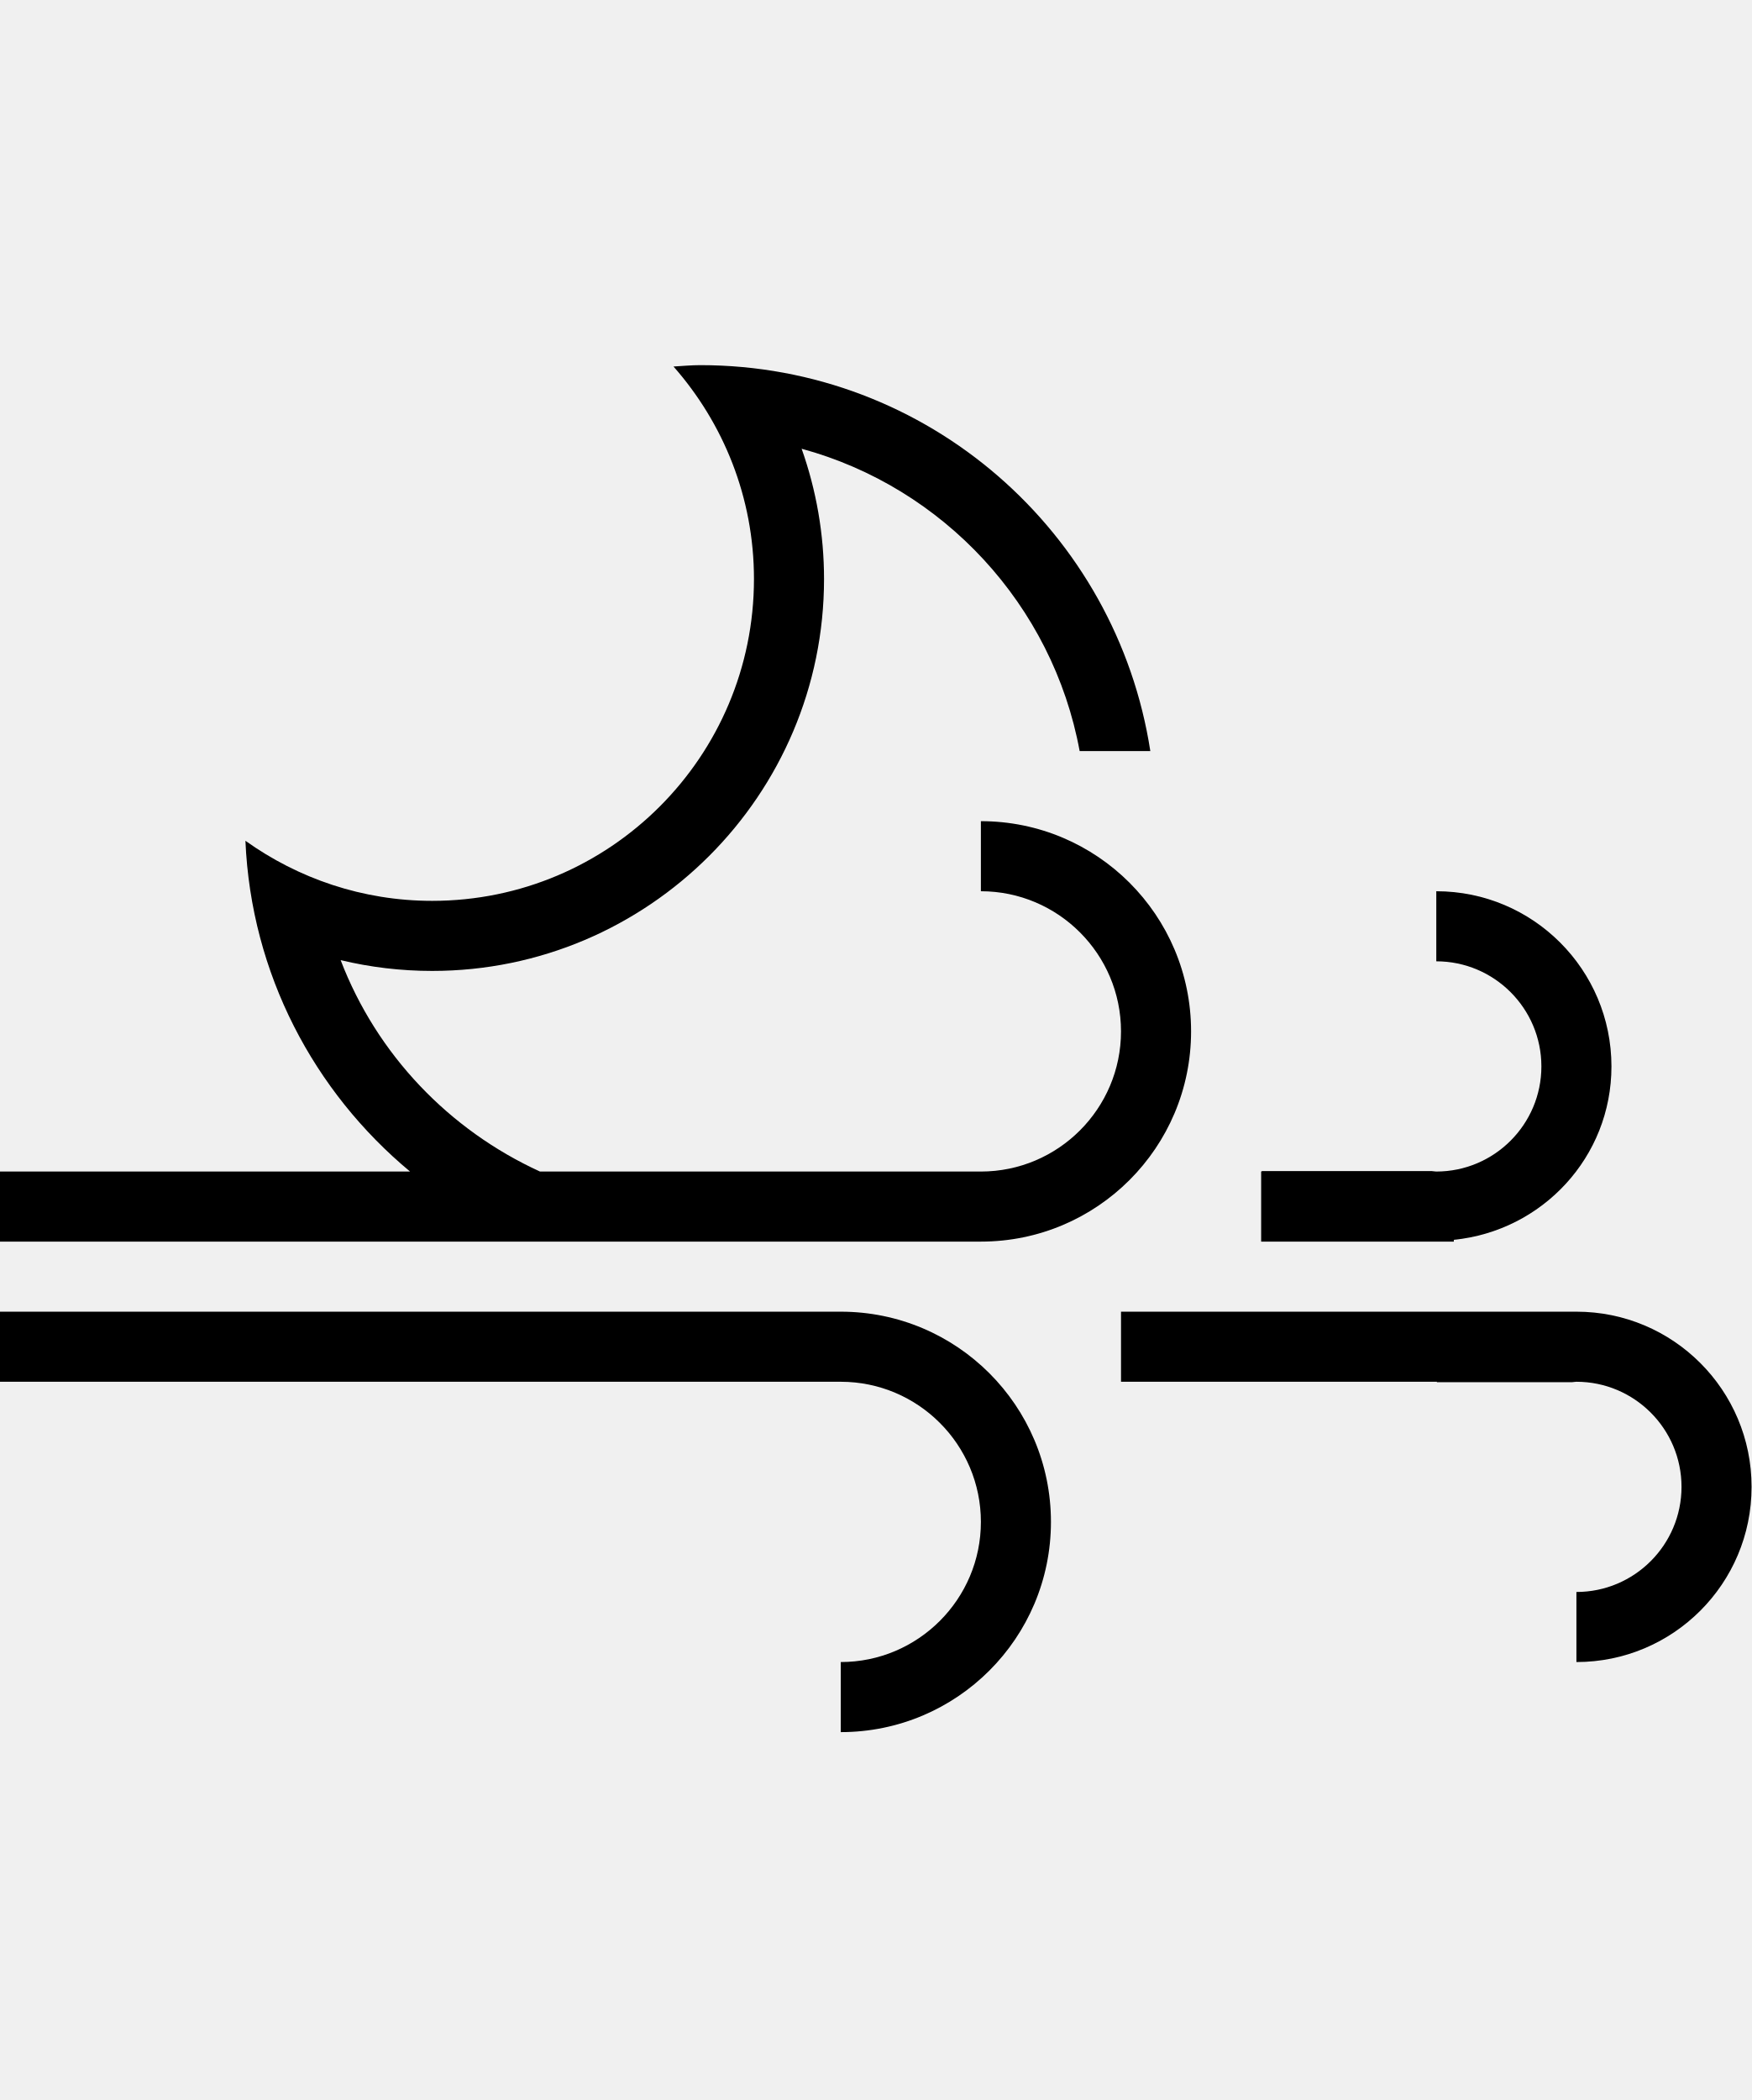
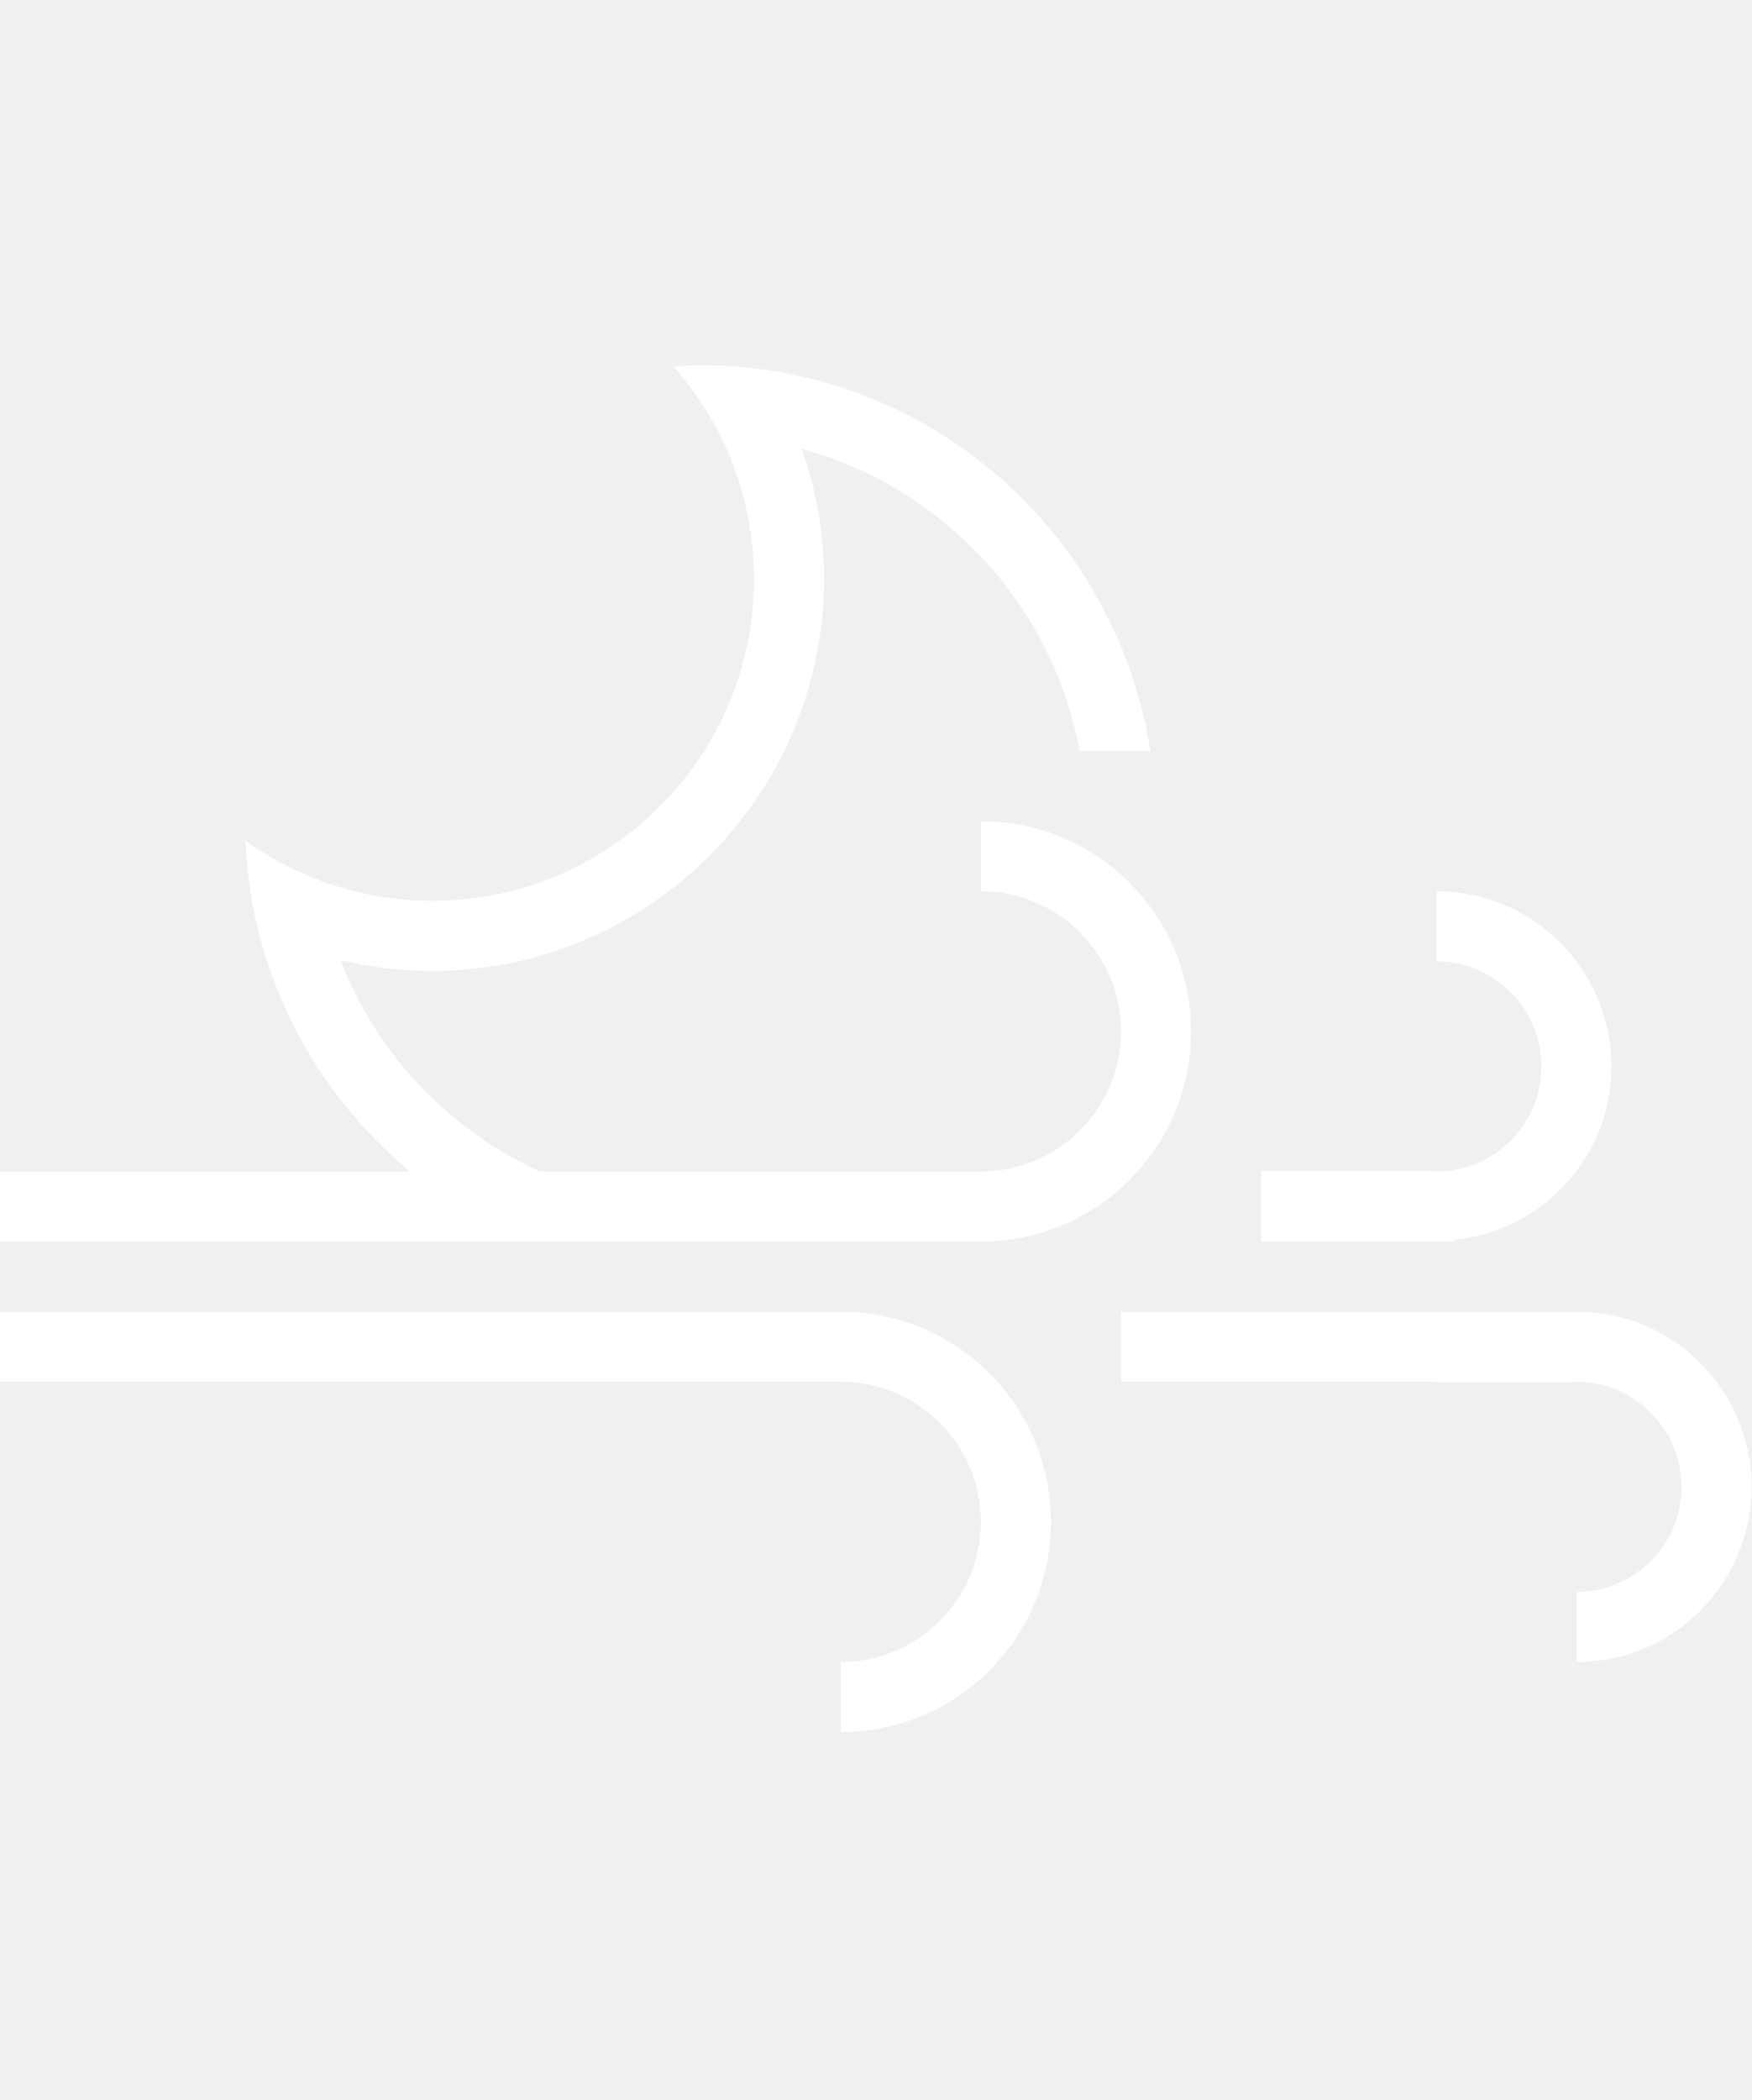
- <svg xmlns="http://www.w3.org/2000/svg" version="1.1" id="Layer_1" x="0px" y="0px" width="427.111px" height="512px" viewBox="9.996 0 427.111 512" enable-background="new 9.996 0 427.111 512" xml:space="preserve">
+ <svg xmlns="http://www.w3.org/2000/svg" style="fill:#fff" version="1.1" id="Layer_1" x="0px" y="0px" width="427.111px" height="512px" viewBox="9.996 0 427.111 512" enable-background="new 9.996 0 427.111 512" xml:space="preserve">
  <g>
    <path d="M215.009,319.8H9.996v17.085H215.01c18.836,0,34.17,15.325,34.17,34.17c0,18.844-15.334,34.168-34.17,34.168v17.086   c28.313,0,51.252-22.94,51.252-51.254C266.262,342.75,243.322,319.8,215.009,319.8z" />
    <path d="M364.499,302.716v-0.434c21.556-2.171,38.438-20.146,38.438-42.277c0-23.592-19.117-42.712-42.711-42.712v17.084   c14.132,0,25.627,11.496,25.627,25.627s-11.495,25.628-25.627,25.628c-0.366,0-0.708-0.094-1.075-0.108h-41.534   c0.033,0.041,0.075,0.074,0.101,0.108h-0.2v17.083L364.499,302.716L364.499,302.716z" />
    <path d="M394.396,319.8H283.348v17.085h77.071c-0.025,0.035-0.059,0.068-0.093,0.108h32.994c0.365-0.017,0.709-0.108,1.074-0.108   c14.133,0,25.628,11.496,25.628,25.627c0,14.133-11.495,25.627-25.628,25.627v17.084c23.593,0,42.713-19.119,42.713-42.711   C437.107,338.922,417.987,319.8,394.396,319.8z" />
    <path d="M119.626,302.716h129.552c28.312,0,51.254-22.948,51.254-51.254c0-28.313-22.941-51.253-51.254-51.253v17.084   c18.836,0,34.168,15.325,34.168,34.169c0,18.847-15.332,34.171-34.168,34.171H141.666c-22.172-10.146-39.792-28.521-48.608-51.547   c7.249,1.743,14.724,2.636,22.315,2.636c52.688,0,95.558-42.869,95.558-95.566c0-10.903-1.877-21.631-5.464-31.749   c34.561,9.409,61.231,38.089,67.797,73.718h17.232c-8.232-53.281-54.139-94.098-109.73-94.098c-2.21,0-4.363,0.208-6.541,0.333   c12.171,13.822,19.621,31.925,19.621,51.795c0,43.329-35.128,78.482-78.473,78.482c-16.984,0-32.685-5.473-45.531-14.648   c1.385,32.466,16.759,61.204,40.143,80.644H9.996v17.083h102.606H119.626z" />
  </g>
</svg>
